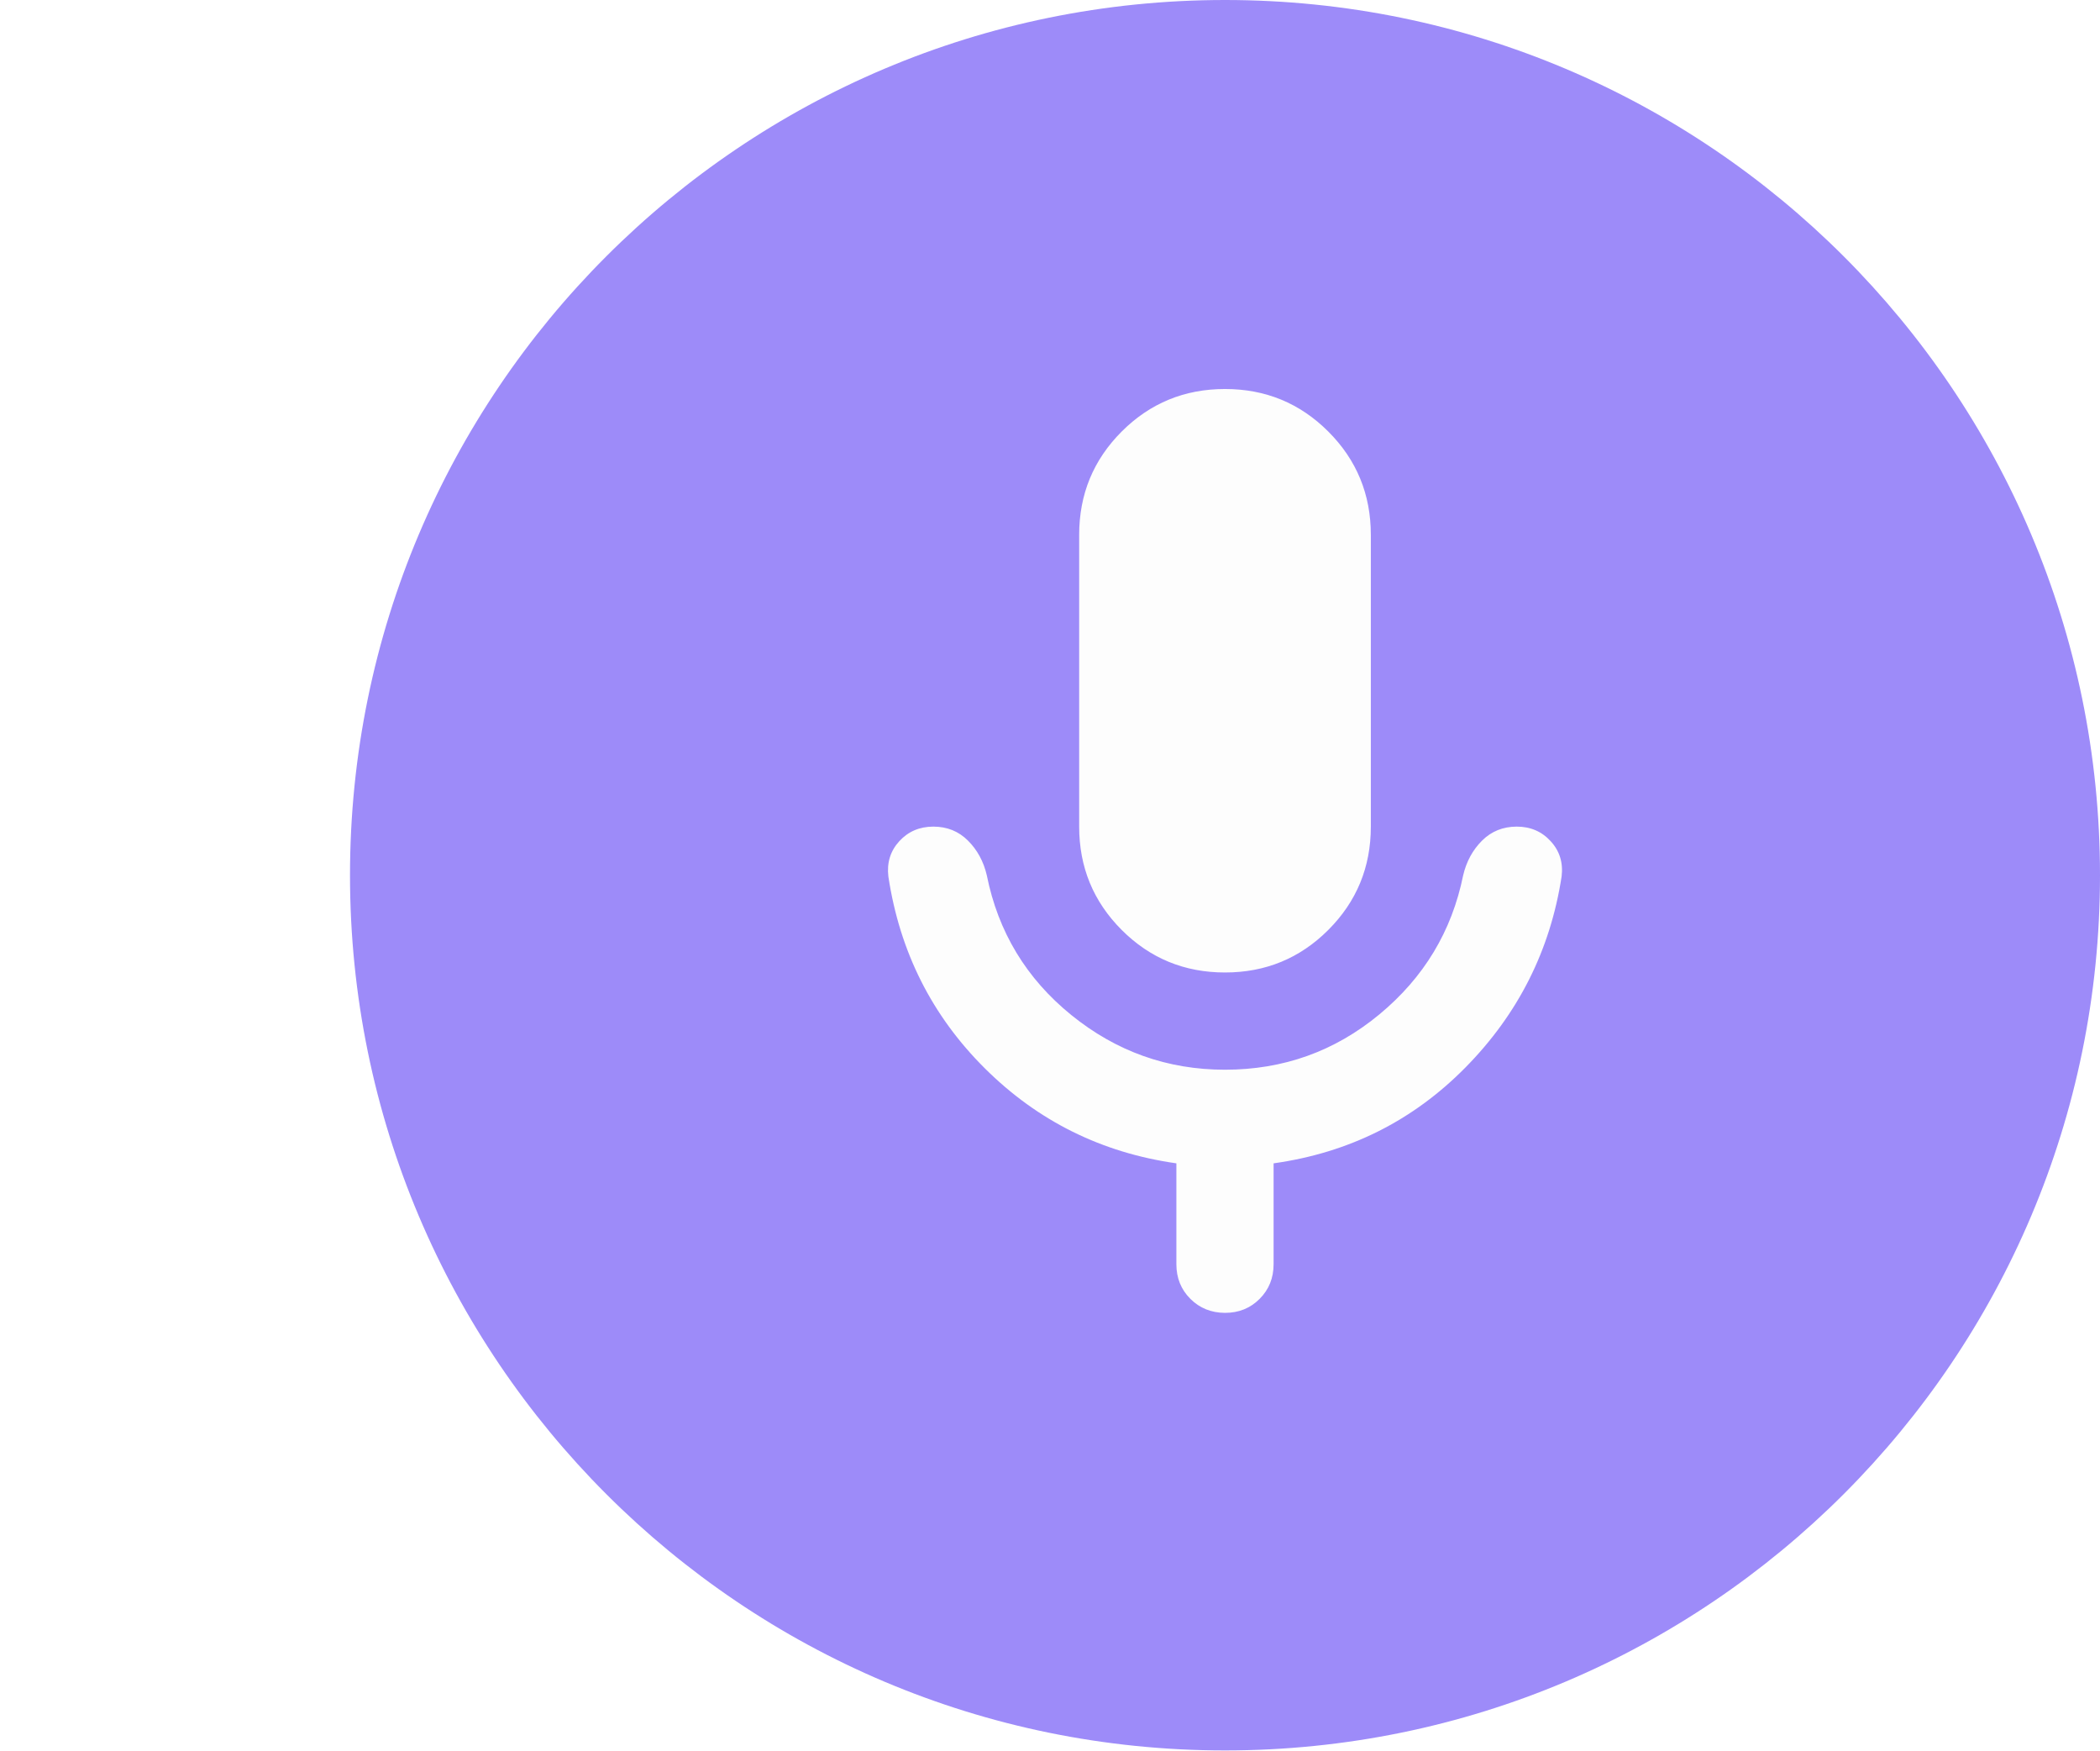
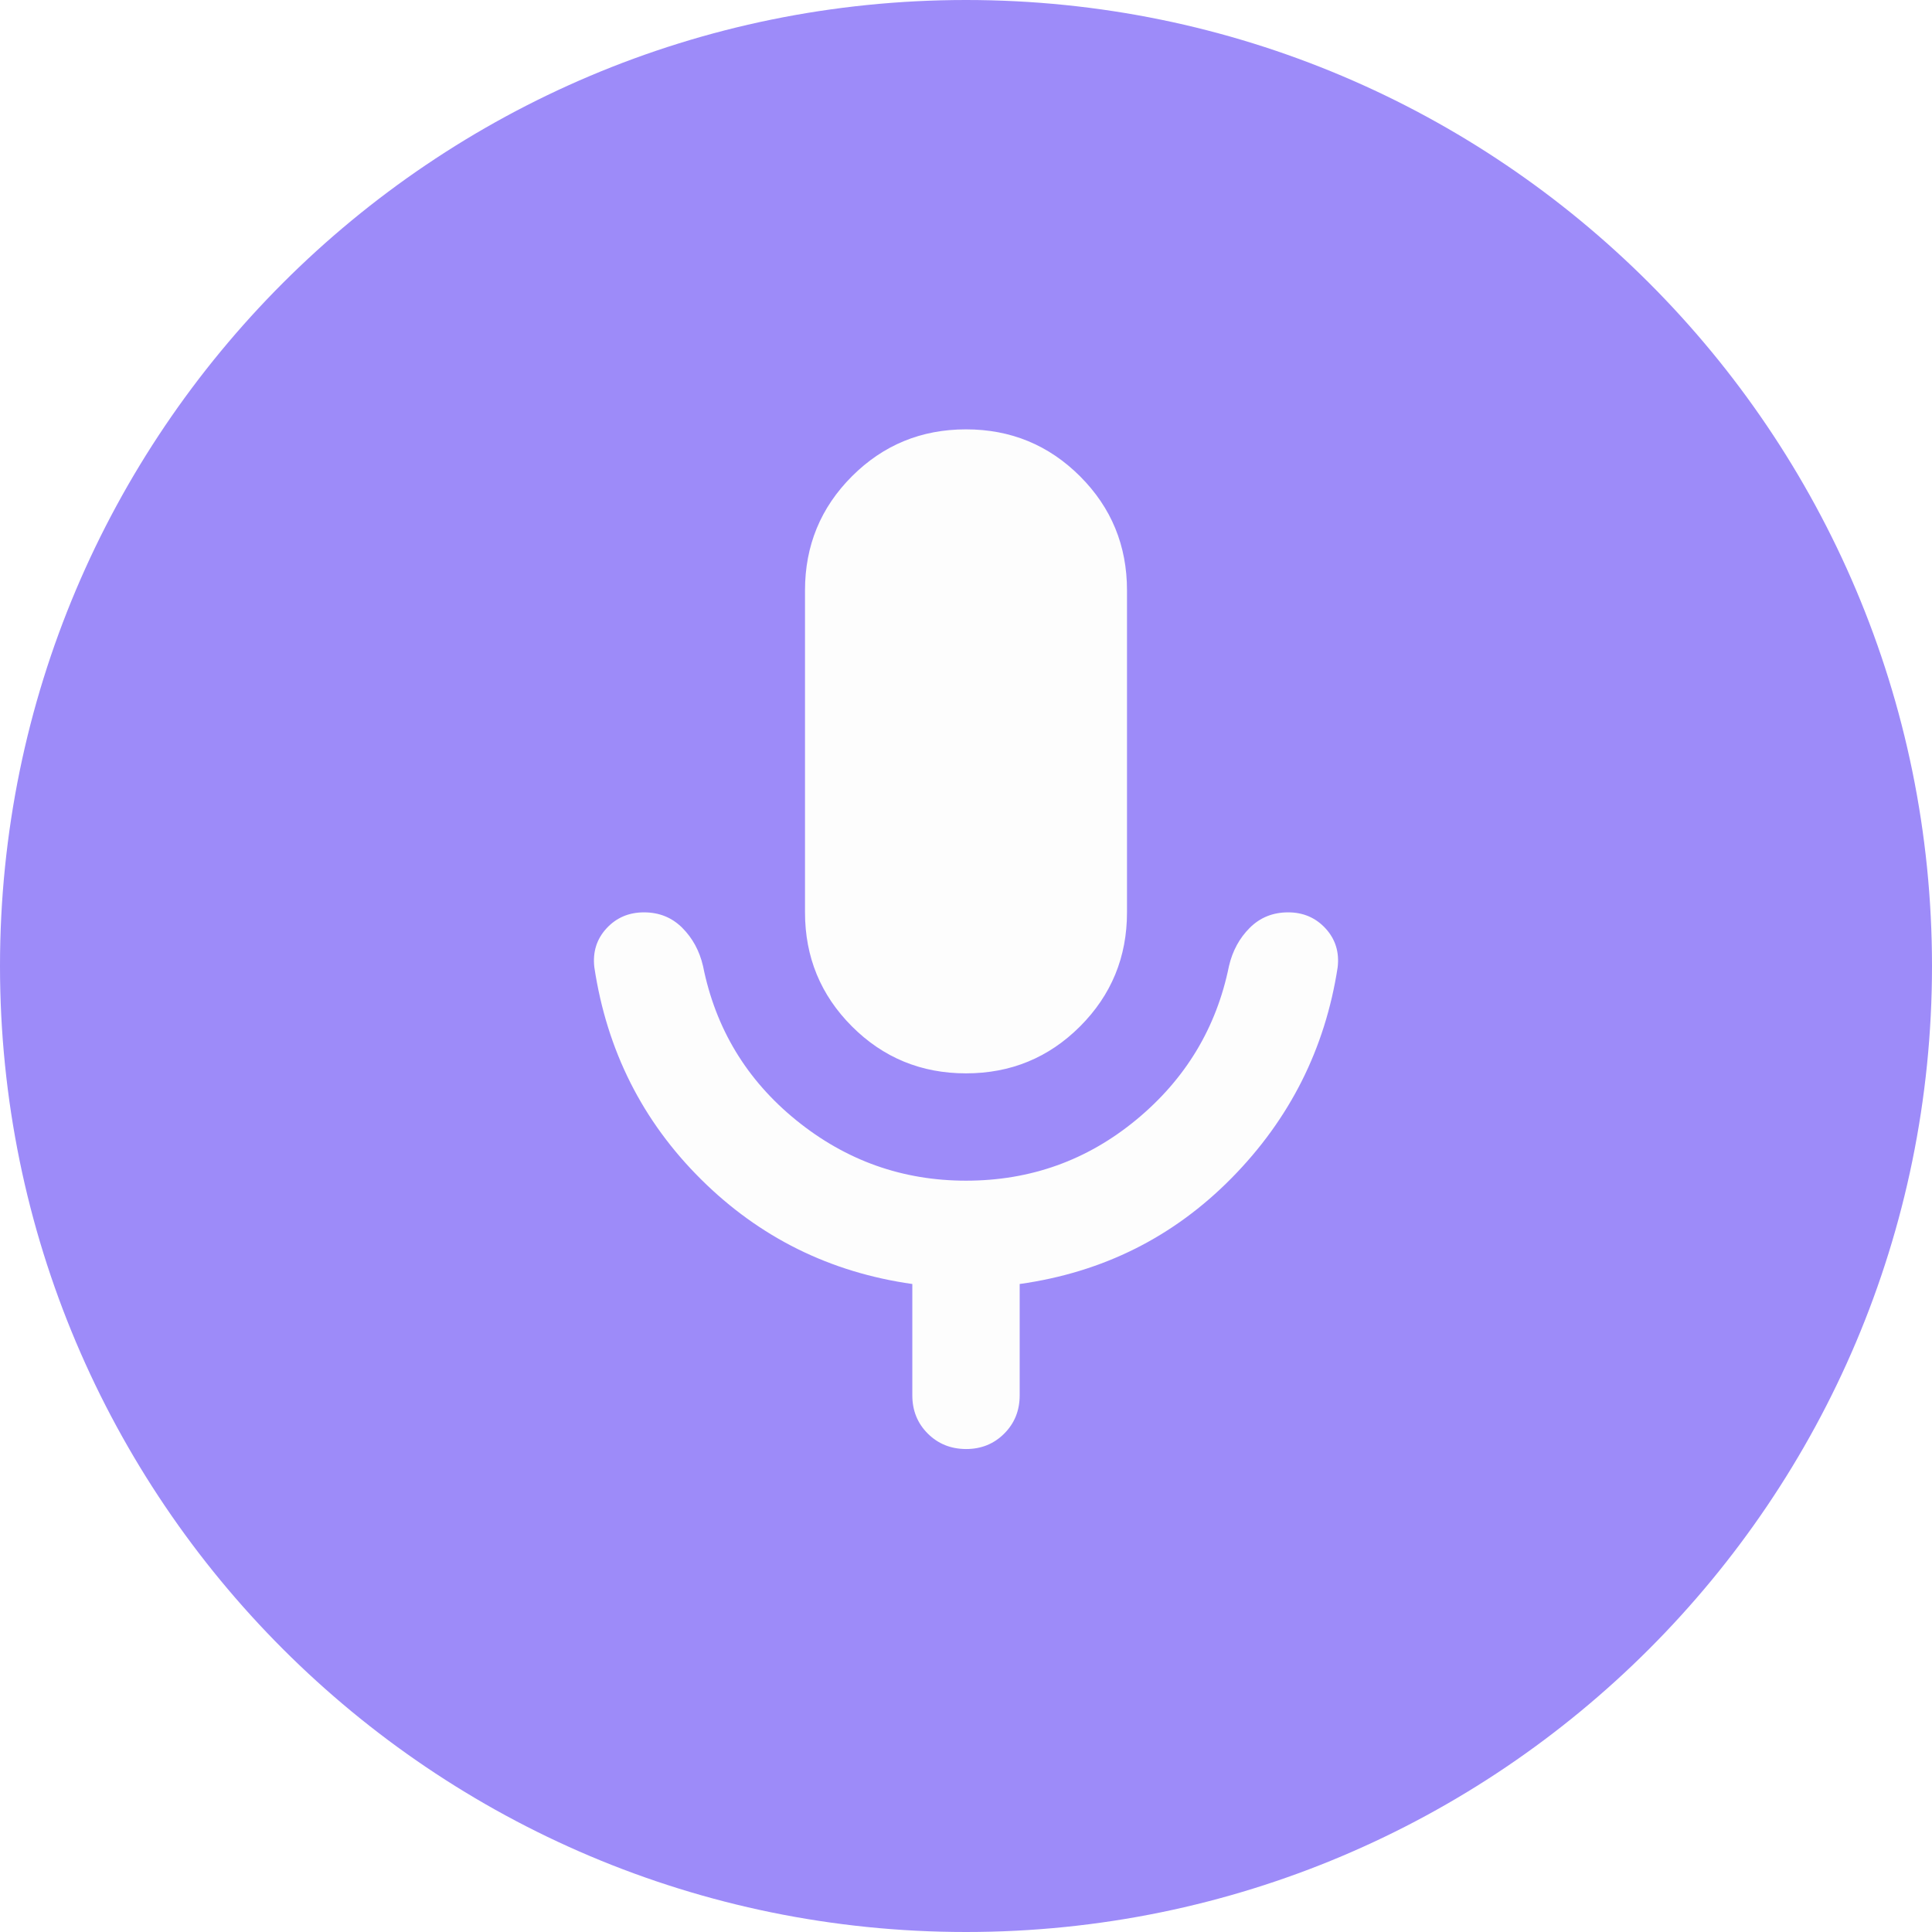
- <svg xmlns="http://www.w3.org/2000/svg" width="72" height="60" viewBox="0 0 72 60" fill="none">
-   <circle cx="42" cy="30" r="30" fill="#9D8BF9" />
-   <path d="M42 33.334C40.611 33.334 39.43 32.848 38.458 31.876C37.486 30.903 37 29.723 37 28.334V18.334C37 16.945 37.486 15.764 38.458 14.792C39.43 13.82 40.611 13.334 42 13.334C43.389 13.334 44.569 13.82 45.541 14.792C46.514 15.764 47 16.945 47 18.334V28.334C47 29.723 46.514 30.903 45.541 31.876C44.569 32.848 43.389 33.334 42 33.334ZM40.333 43.334V39.876C37.778 39.514 35.59 38.431 33.772 36.626C31.953 34.82 30.848 32.626 30.458 30.042C30.403 29.57 30.528 29.167 30.833 28.834C31.139 28.501 31.528 28.334 32 28.334C32.472 28.334 32.868 28.494 33.188 28.814C33.508 29.134 33.723 29.529 33.833 30.001C34.222 31.945 35.188 33.542 36.73 34.792C38.272 36.042 40.029 36.667 42 36.667C44 36.667 45.764 36.036 47.291 34.772C48.819 33.509 49.778 31.918 50.166 30.001C50.278 29.528 50.493 29.133 50.813 28.814C51.133 28.495 51.529 28.335 52 28.334C52.471 28.333 52.86 28.5 53.166 28.834C53.473 29.168 53.598 29.571 53.541 30.042C53.153 32.57 52.055 34.751 50.25 36.584C48.444 38.417 46.25 39.514 43.666 39.876V43.334C43.666 43.806 43.507 44.202 43.187 44.522C42.867 44.842 42.471 45.002 42 45.001C41.529 44.999 41.133 44.84 40.813 44.521C40.493 44.202 40.333 43.806 40.333 43.334Z" fill="#FDFDFD" />
+ <svg xmlns="http://www.w3.org/2000/svg" width="60" height="60" viewBox="0 0 60 60" fill="none">
+   <circle cx="30" cy="30" r="30" fill="#9D8BF9" />
+   <path d="M30 33.334C28.611 33.334 27.43 32.848 26.458 31.876C25.486 30.903 25 29.723 25 28.334V18.334C25 16.945 25.486 15.764 26.458 14.792C27.43 13.82 28.611 13.334 30 13.334C31.389 13.334 32.569 13.82 33.542 14.792C34.514 15.764 35 16.945 35 18.334V28.334C35 29.723 34.514 30.903 33.542 31.876C32.569 32.848 31.389 33.334 30 33.334ZM28.333 43.334V39.876C25.778 39.514 23.59 38.431 21.772 36.626C19.953 34.82 18.848 32.626 18.458 30.042C18.403 29.57 18.528 29.167 18.833 28.834C19.139 28.501 19.528 28.334 20 28.334C20.472 28.334 20.868 28.494 21.188 28.814C21.508 29.134 21.723 29.529 21.833 30.001C22.222 31.945 23.188 33.542 24.73 34.792C26.272 36.042 28.029 36.667 30 36.667C32 36.667 33.764 36.036 35.292 34.772C36.819 33.509 37.778 31.918 38.167 30.001C38.278 29.528 38.493 29.133 38.813 28.814C39.133 28.495 39.529 28.335 40 28.334C40.471 28.333 40.86 28.5 41.167 28.834C41.473 29.168 41.598 29.571 41.542 30.042C41.153 32.57 40.056 34.751 38.25 36.584C36.444 38.417 34.25 39.514 31.667 39.876V43.334C31.667 43.806 31.507 44.202 31.187 44.522C30.867 44.842 30.471 45.002 30 45.001C29.529 44.999 29.133 44.84 28.813 44.521C28.493 44.202 28.333 43.806 28.333 43.334Z" fill="#FDFDFD" />
</svg>
